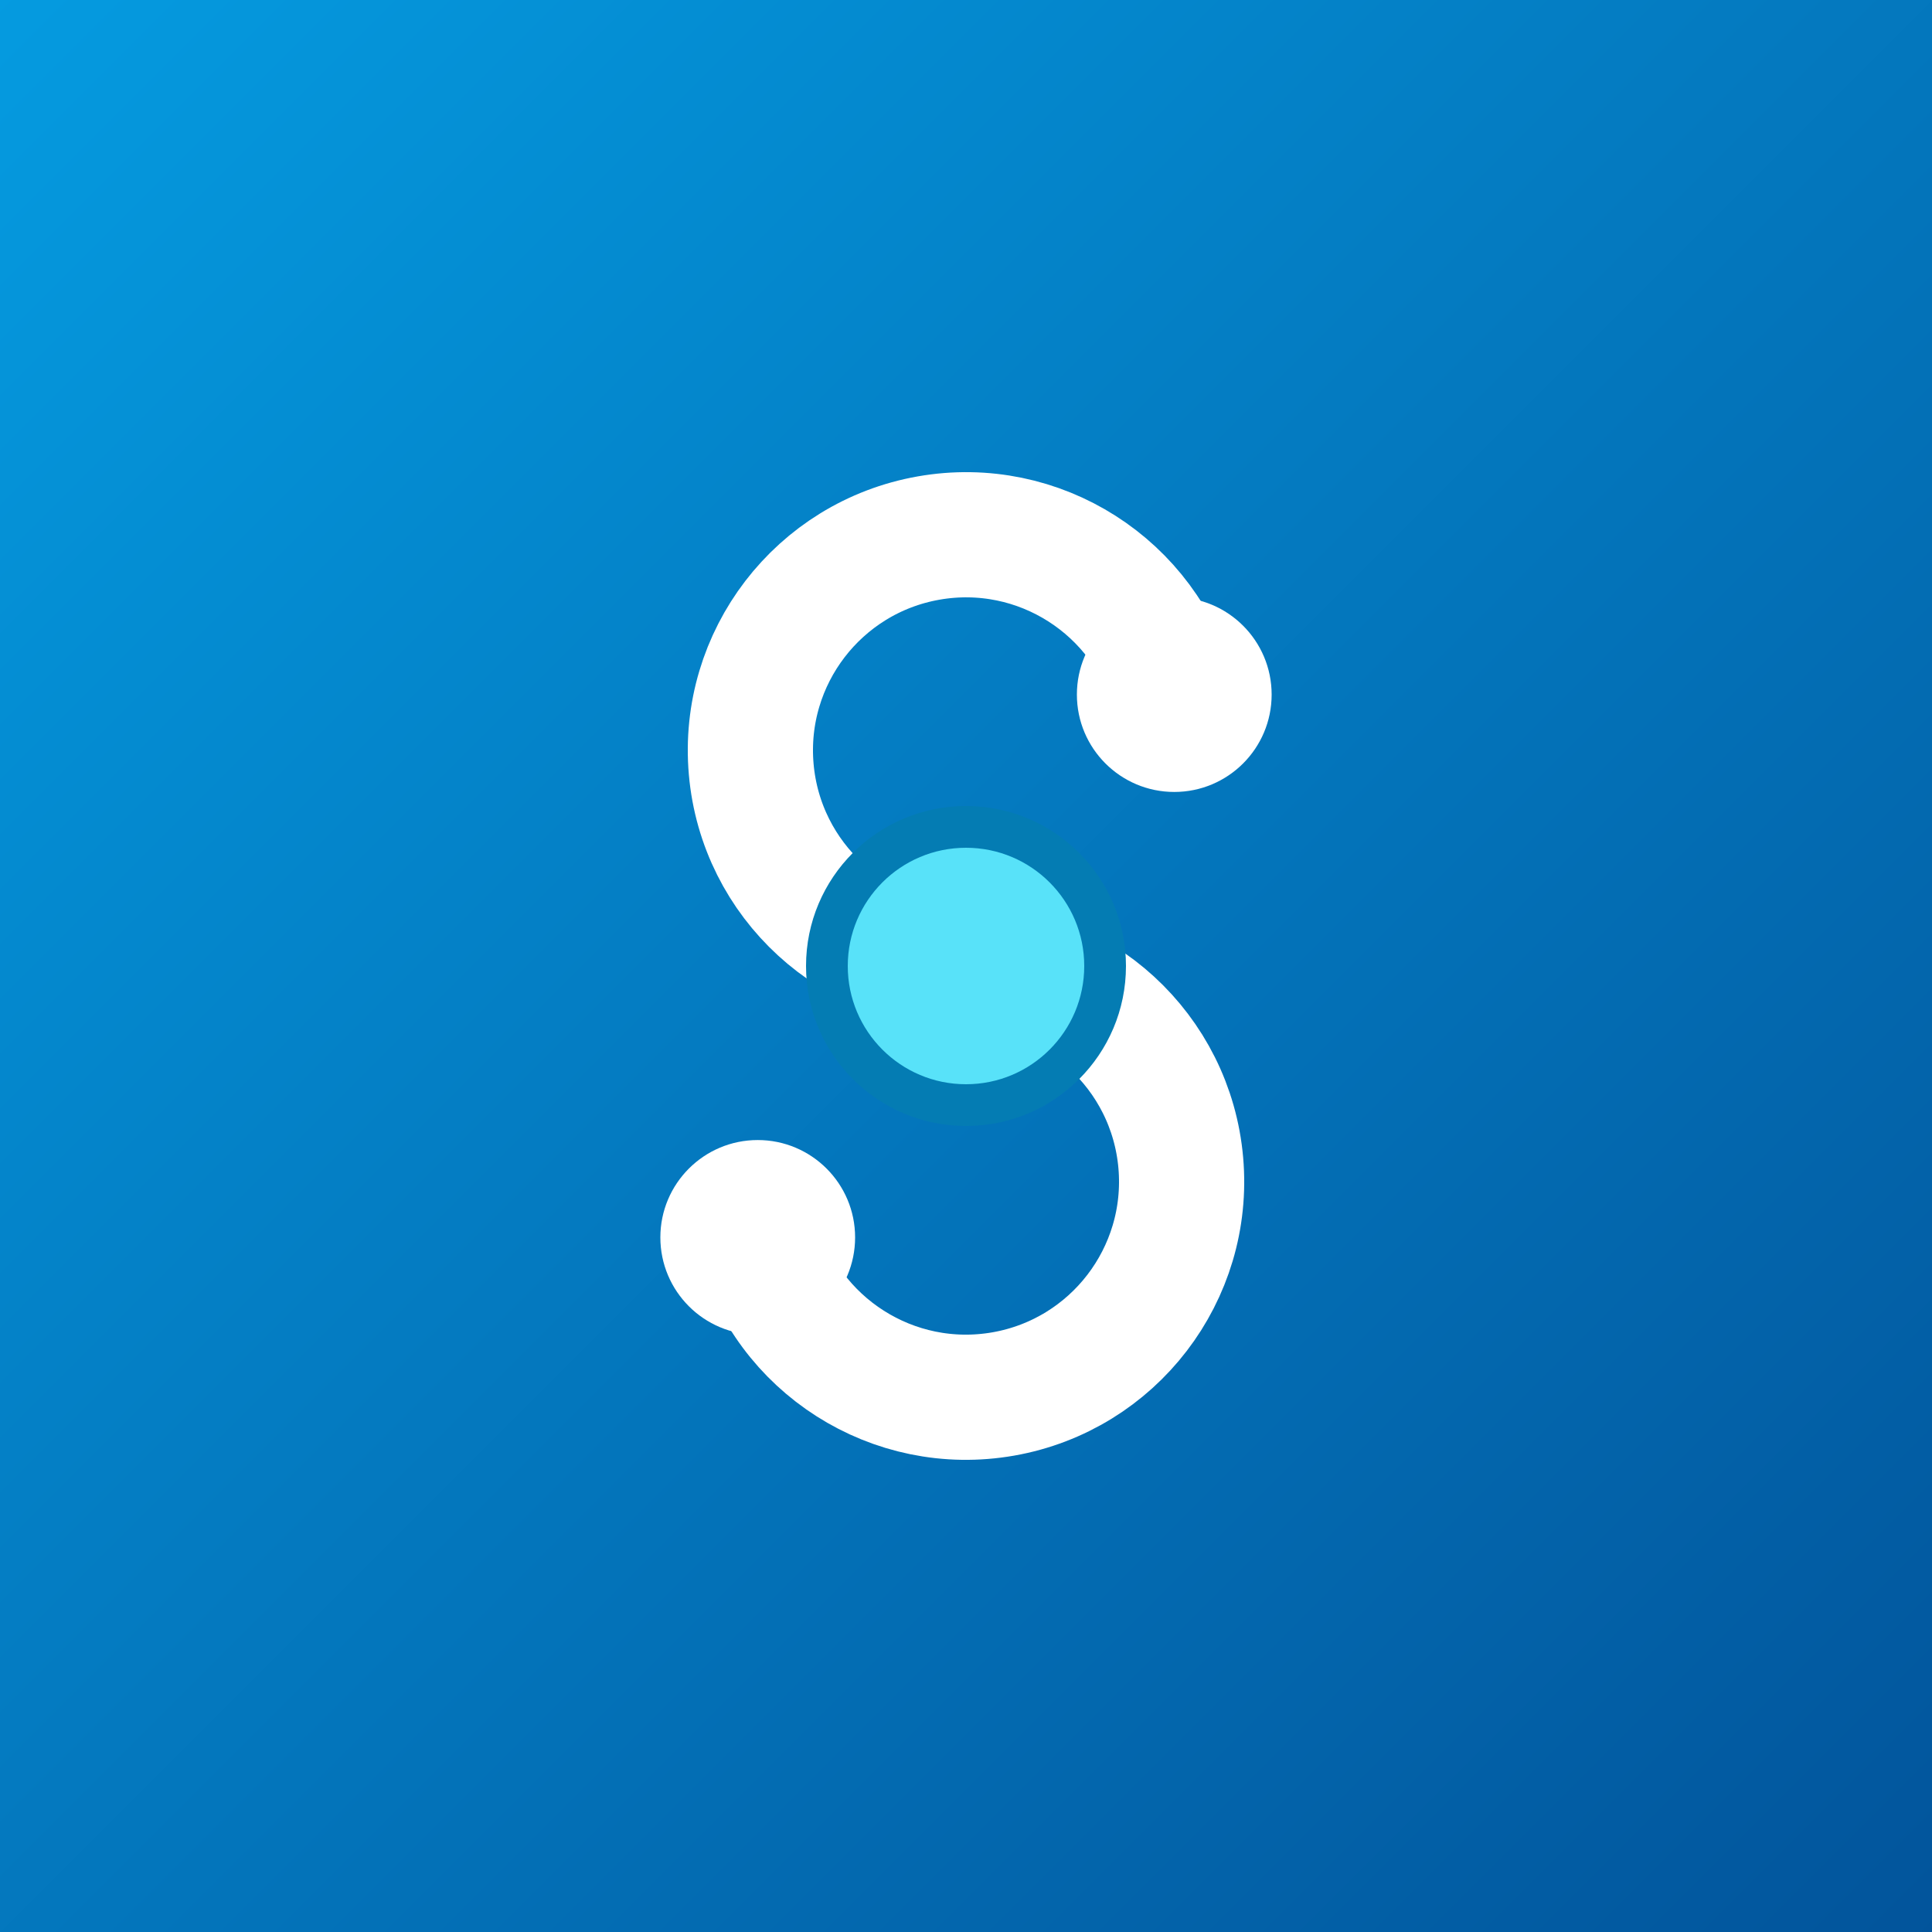
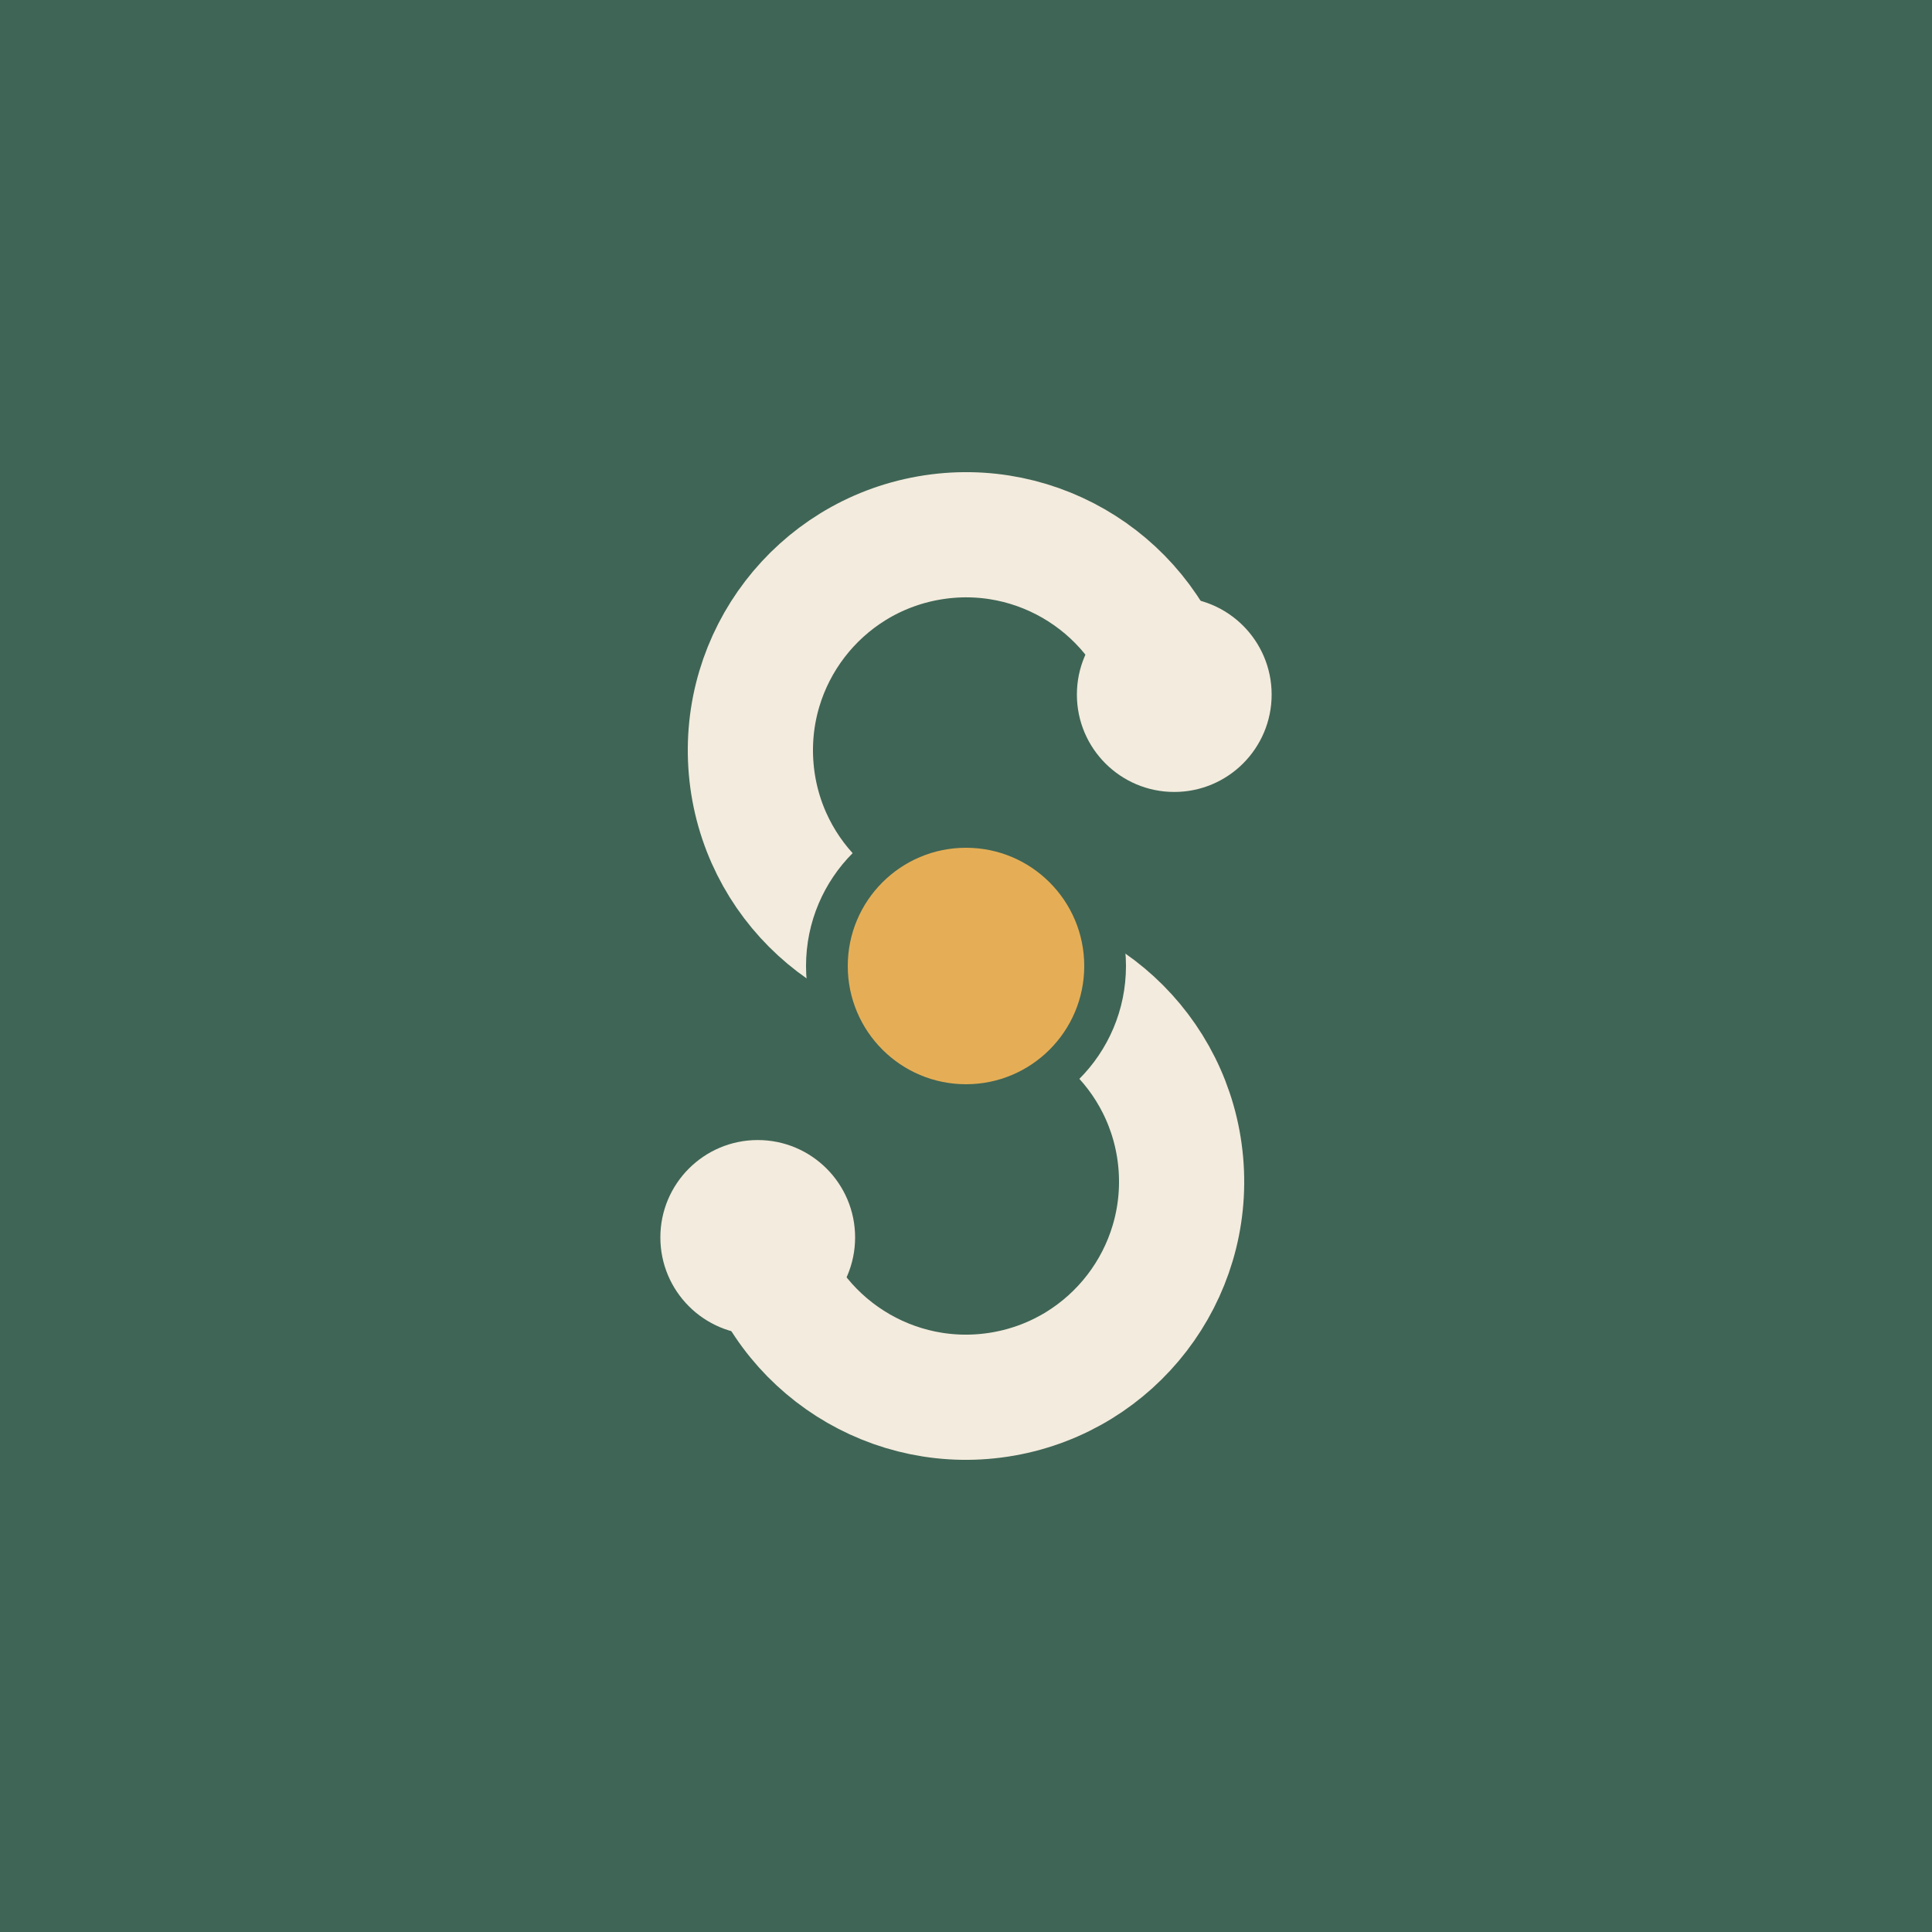
<svg xmlns="http://www.w3.org/2000/svg" viewBox="0 0 100 100" width="100" height="100">
-   <defs>
-     <linearGradient id="g" x1="0" y1="0" x2="1" y2="1">
-       <stop offset="0" stop-color="#059BE0" />
-       <stop offset="1" stop-color="#02549B" />
-     </linearGradient>
-   </defs>
-   <rect width="100" height="100" fill="url(#g)" />
+   <rect width="100" height="100" fill="#3F6556" />
  <g transform="translate(14.00 14.00) scale(0.72)">
-     <path d="M 64.972 30.488 A 15.5 15.5 0 1 0 50 50 A 15.5 15.5 0 1 1 35.028 69.512" fill="none" stroke="#FFFFFF" stroke-width="9.0" stroke-linecap="round" />
-     <circle cx="64.972" cy="30.488" r="7.0" fill="#FFFFFF" />
-     <circle cx="35.028" cy="69.512" r="7.0" fill="#FFFFFF" />
-     <circle cx="50" cy="50" r="11.5" fill="#047CB3" />
-     <circle cx="50" cy="50" r="8.5" fill="#58E2F9" />
+     <path d="M 64.972 30.488 A 15.5 15.5 0 1 0 50 50 A 15.5 15.5 0 1 1 35.028 69.512" fill="none" stroke="#F3EBDD" stroke-width="9.0" stroke-linecap="round" />
+     <circle cx="64.972" cy="30.488" r="7.0" fill="#F3EBDD" />
+     <circle cx="35.028" cy="69.512" r="7.0" fill="#F3EBDD" />
+     <circle cx="50" cy="50" r="11.5" fill="#3F6556" />
+     <circle cx="50" cy="50" r="8.5" fill="#E5AE56" />
  </g>
</svg>
